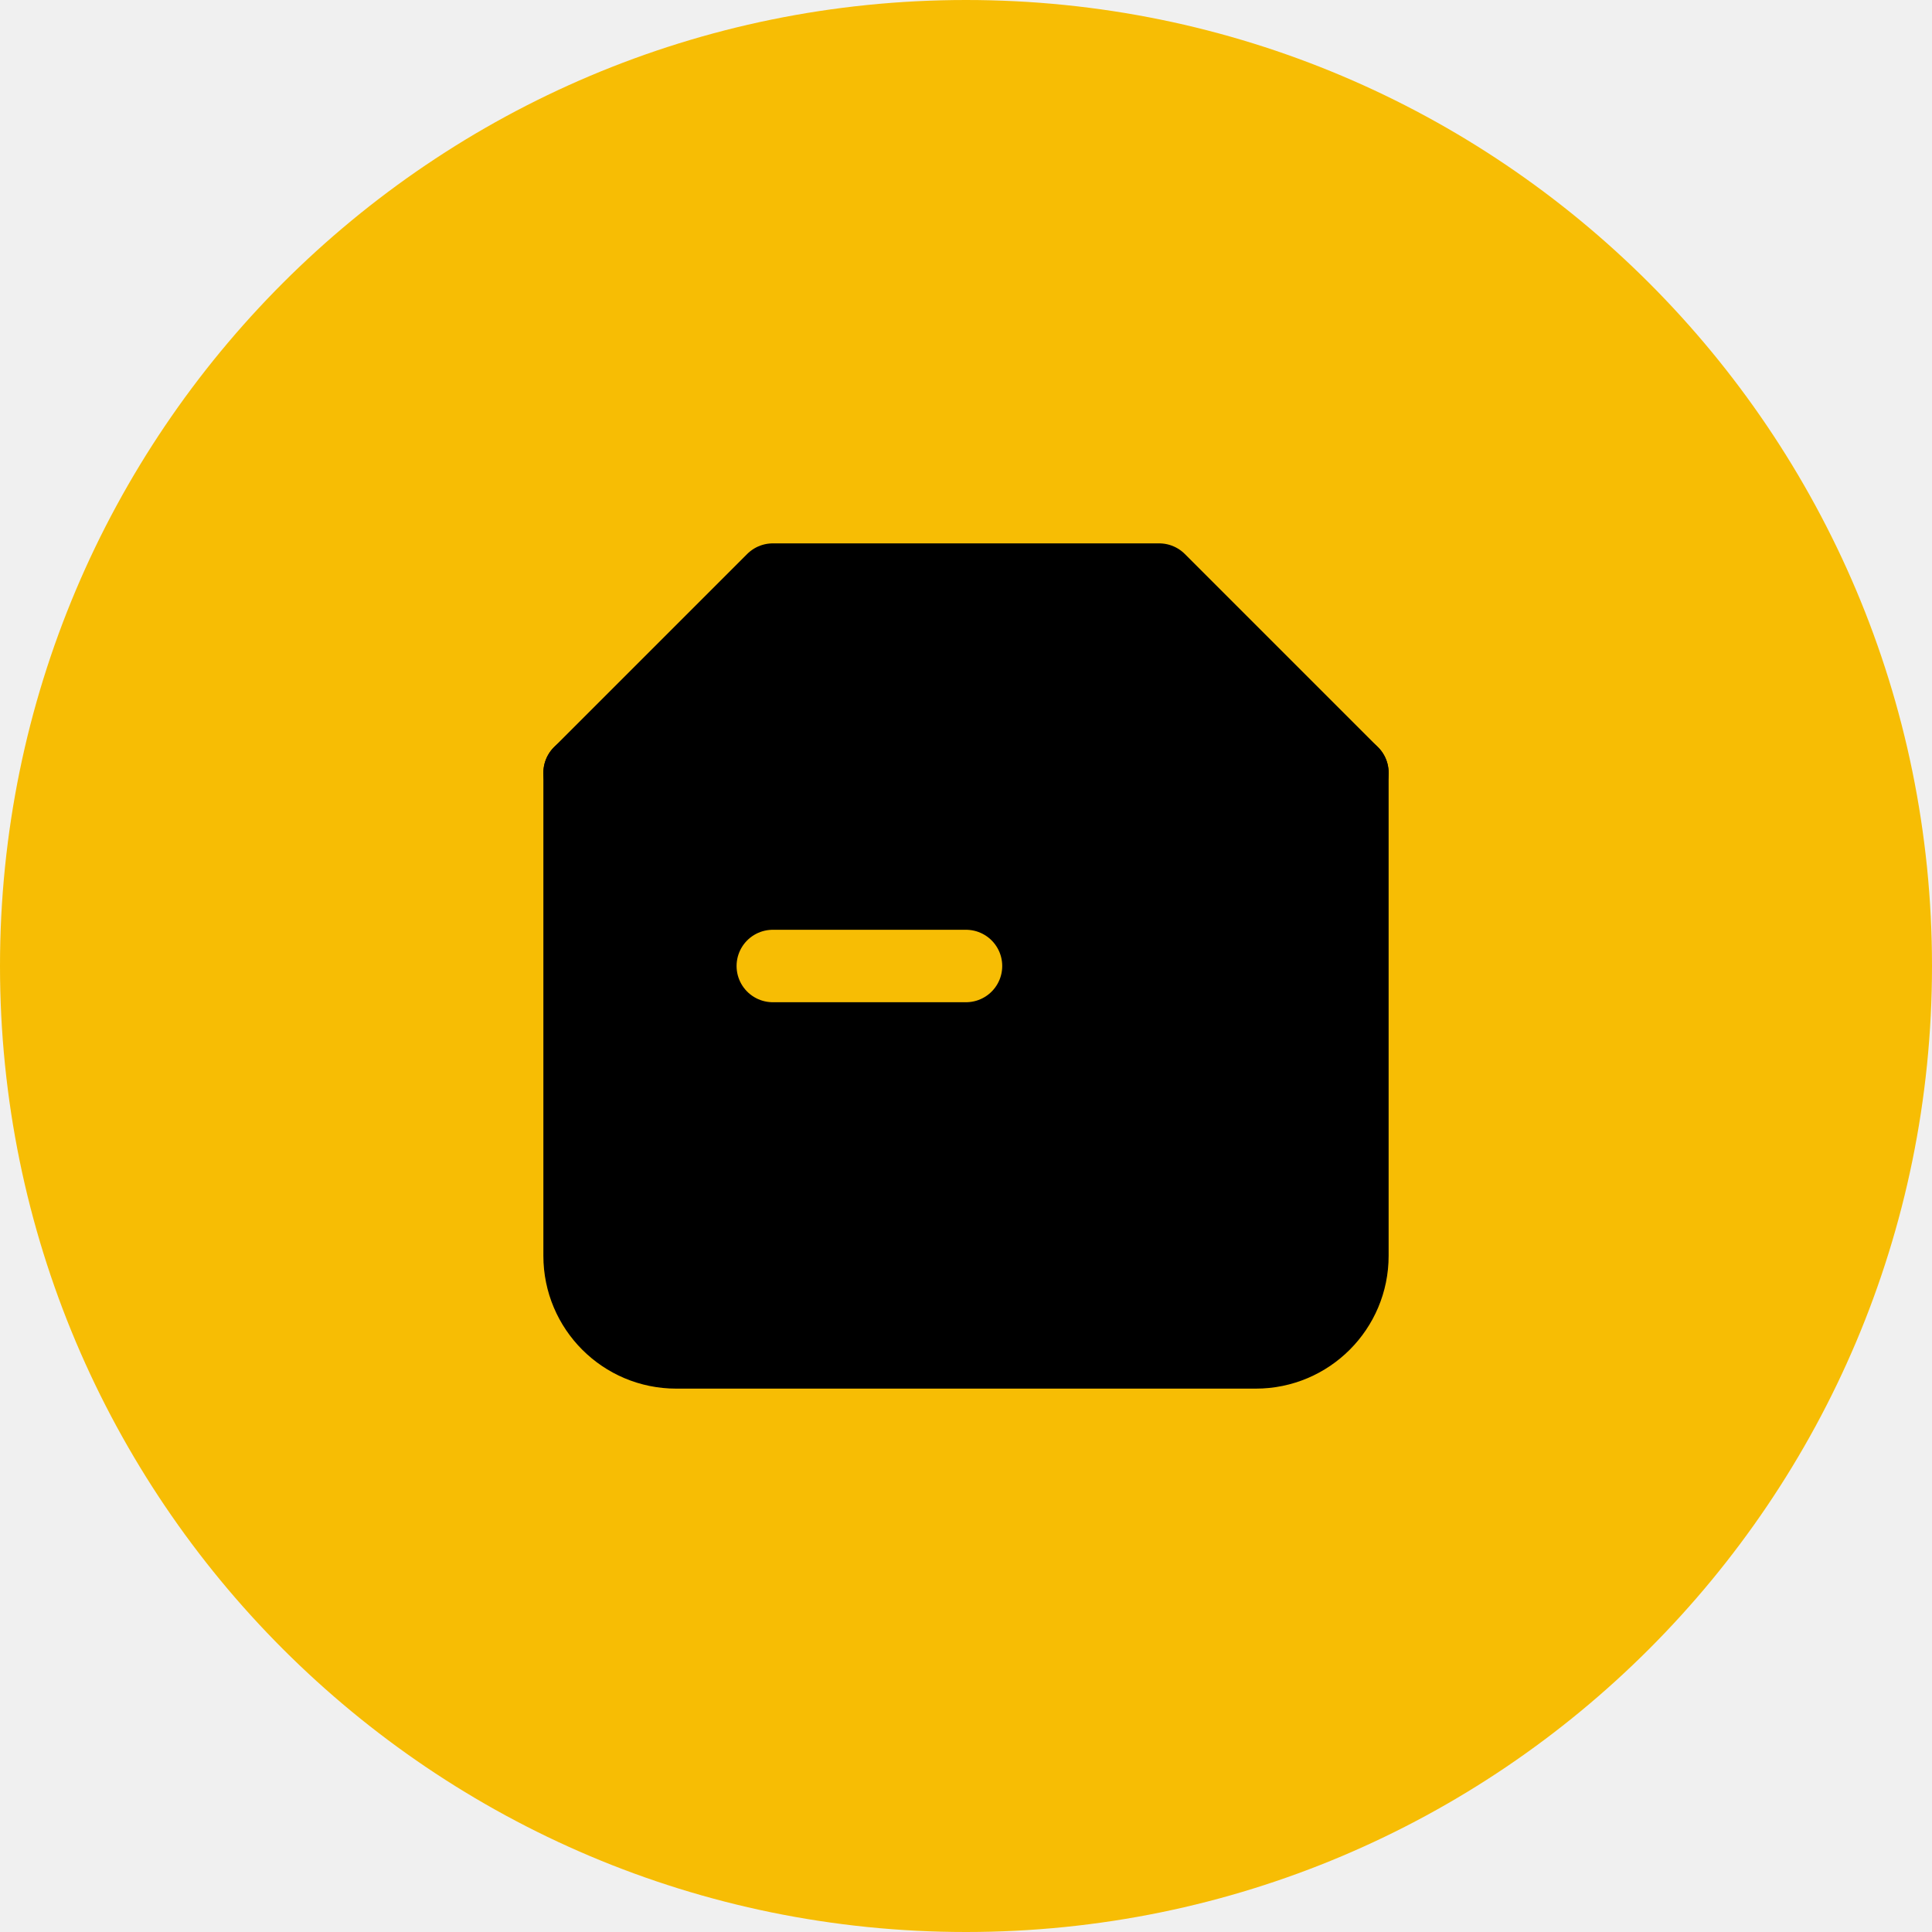
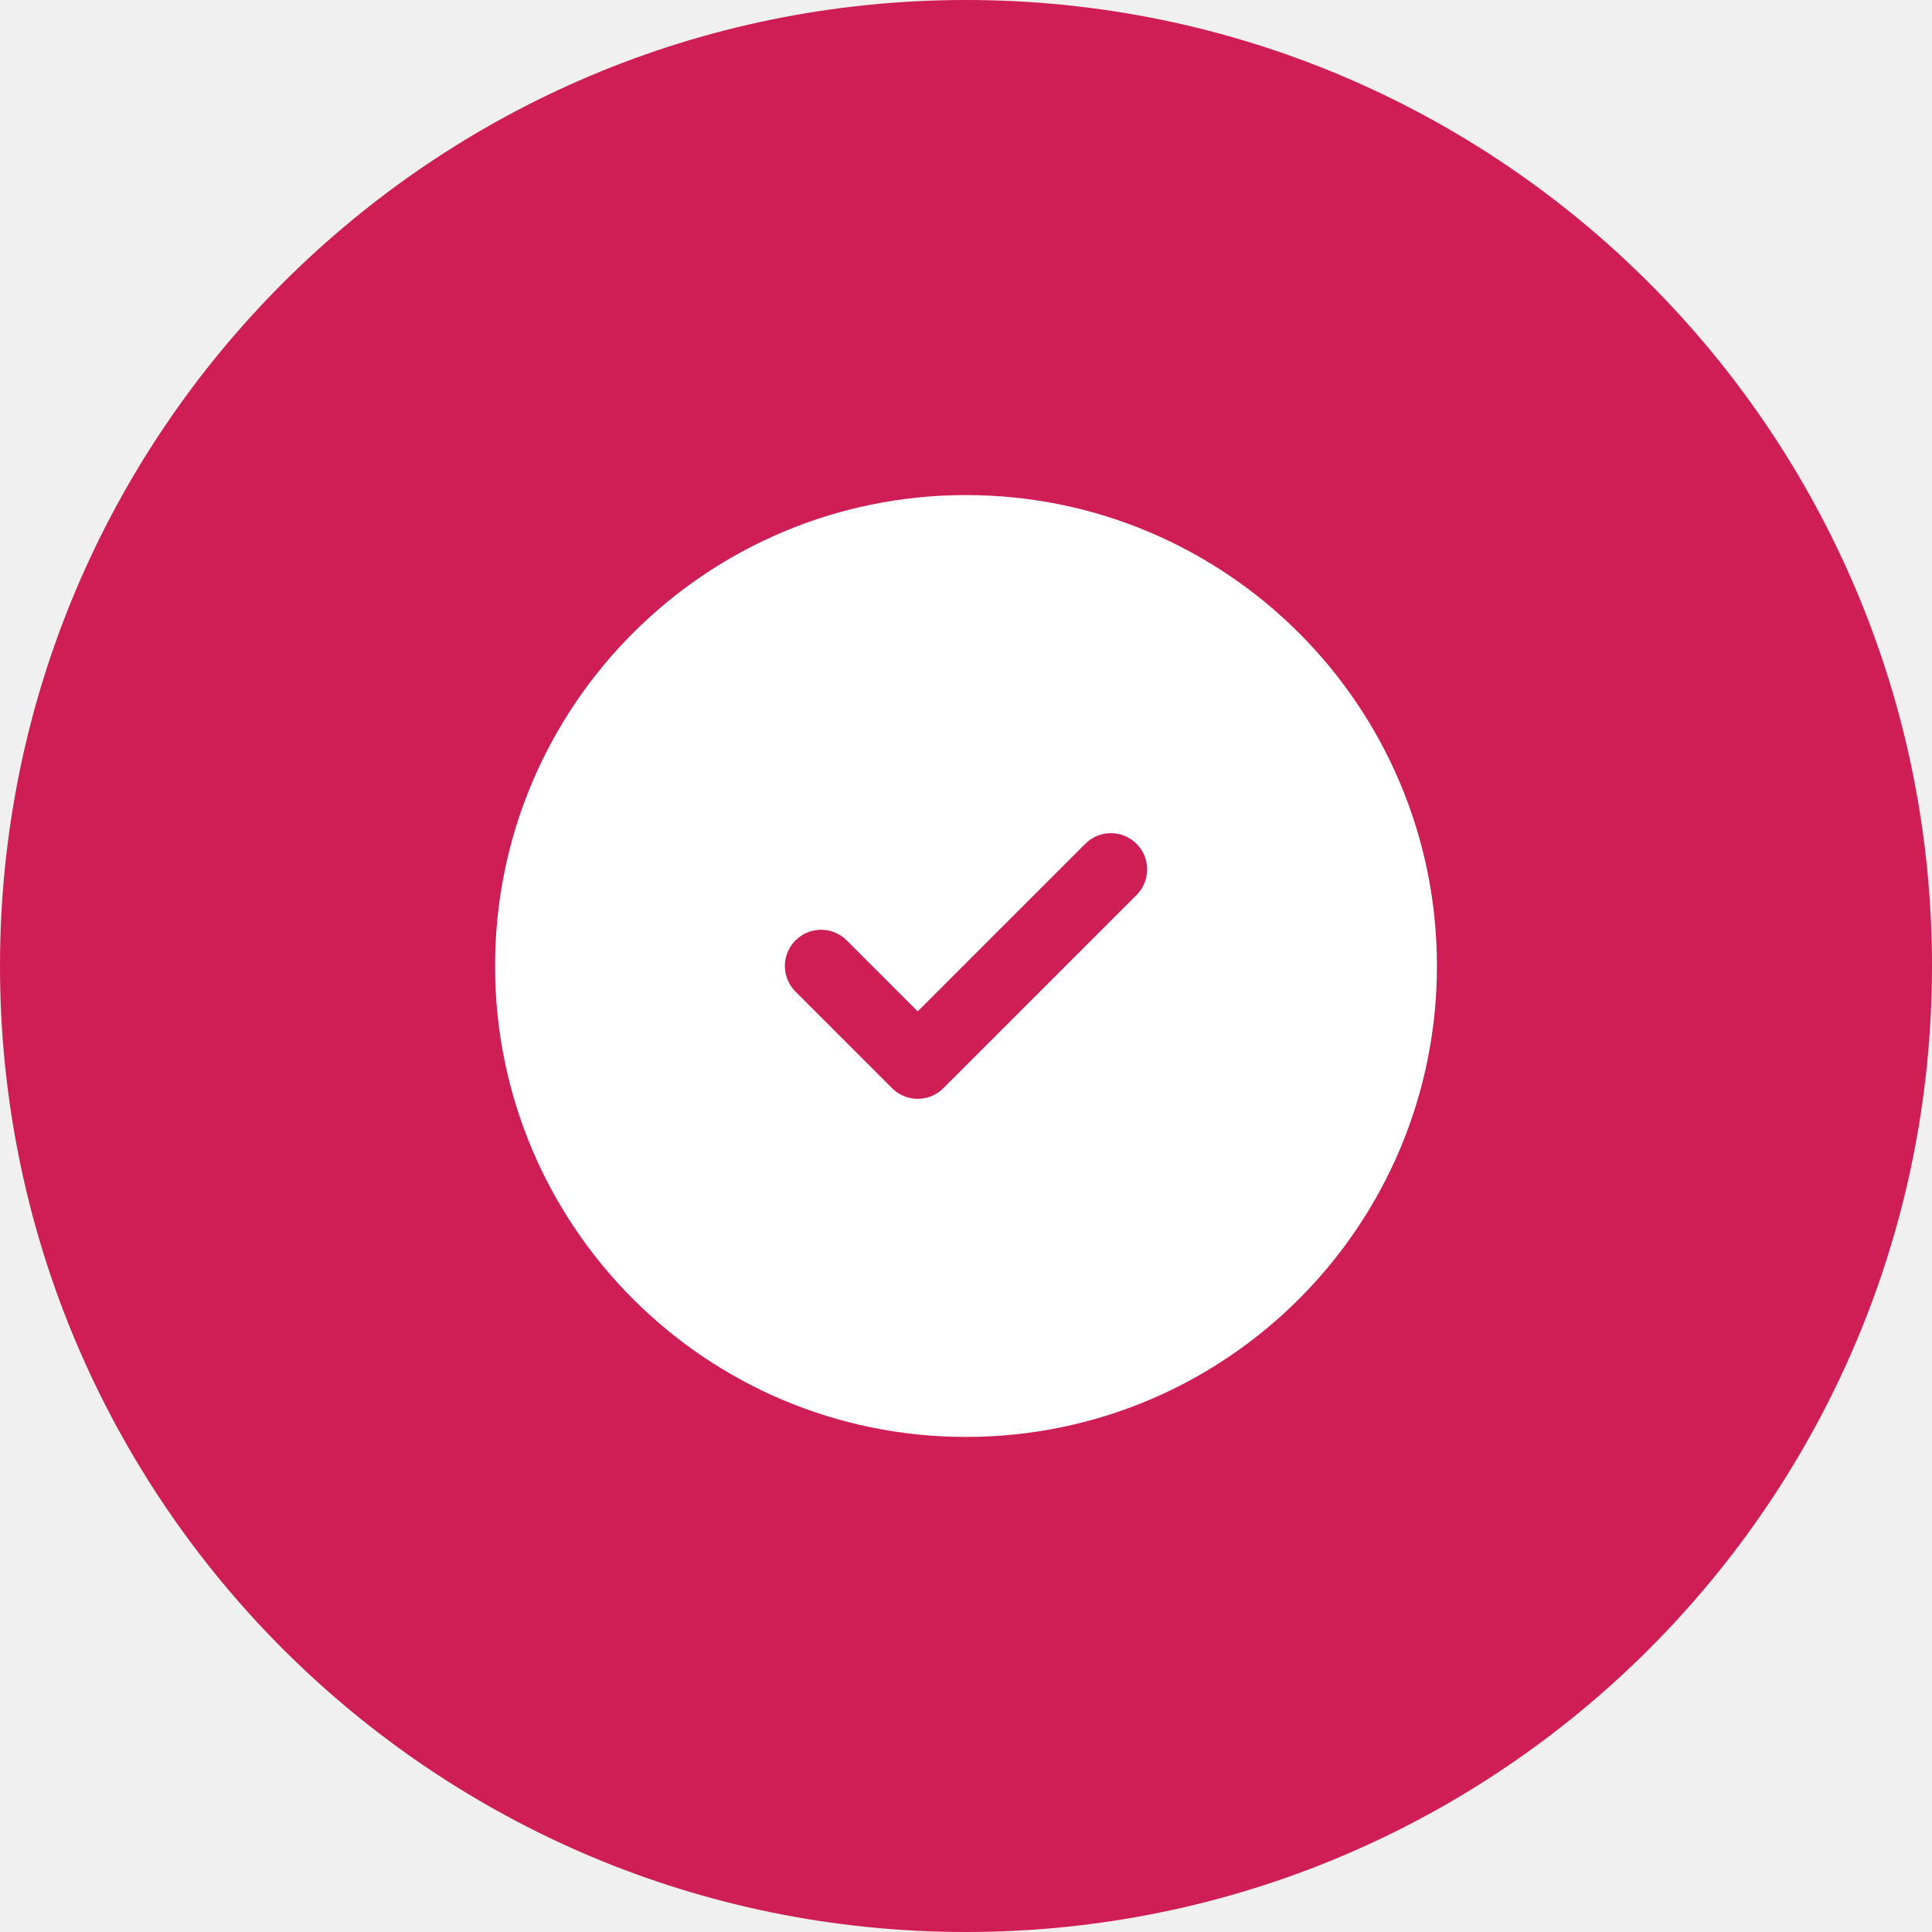
<svg xmlns="http://www.w3.org/2000/svg" width="40" height="40" viewBox="0 0 40 40" fill="none">
-   <circle cx="20" cy="20" r="20" fill="#F7BD04" />
-   <g clip-path="url(#clip0_0_159)">
-     <rect width="24" height="24" transform="translate(8 8)" fill="#F7BD04" />
-     <path d="M12 16H28V26C28 27.105 27.105 28 26 28H14C12.895 28 12 27.105 12 26V16Z" fill="black" stroke="black" stroke-width="1.5" stroke-linecap="round" stroke-linejoin="round" />
-     <path d="M16 12H24L28 16H12L16 12Z" fill="black" stroke="black" stroke-width="1.5" stroke-linecap="round" stroke-linejoin="round" />
-     <path d="M16 20H20" stroke="#F7BD04" stroke-width="1.5" stroke-linecap="round" stroke-linejoin="round" />
+   <circle cx="20" cy="20" r="20" fill="#CF1E55" />
+   <g clip-path="url(#clip0_0_168)">
+     <rect width="24" height="24" transform="translate(8 8)" fill="#CF1E55" />
+     <circle cx="20" cy="20" r="9" fill="white" stroke="white" stroke-width="1.5" stroke-linecap="round" stroke-linejoin="round" />
+     <path d="M23 18L19 22L17 20" stroke="#CF1E55" stroke-width="1.5" stroke-linecap="round" stroke-linejoin="round" />
  </g>
  <defs>
-     <clipPath id="clip0_0_159">
+     <clipPath id="clip0_0_168">
      <rect width="24" height="24" fill="white" transform="translate(8 8)" />
    </clipPath>
  </defs>
</svg>
